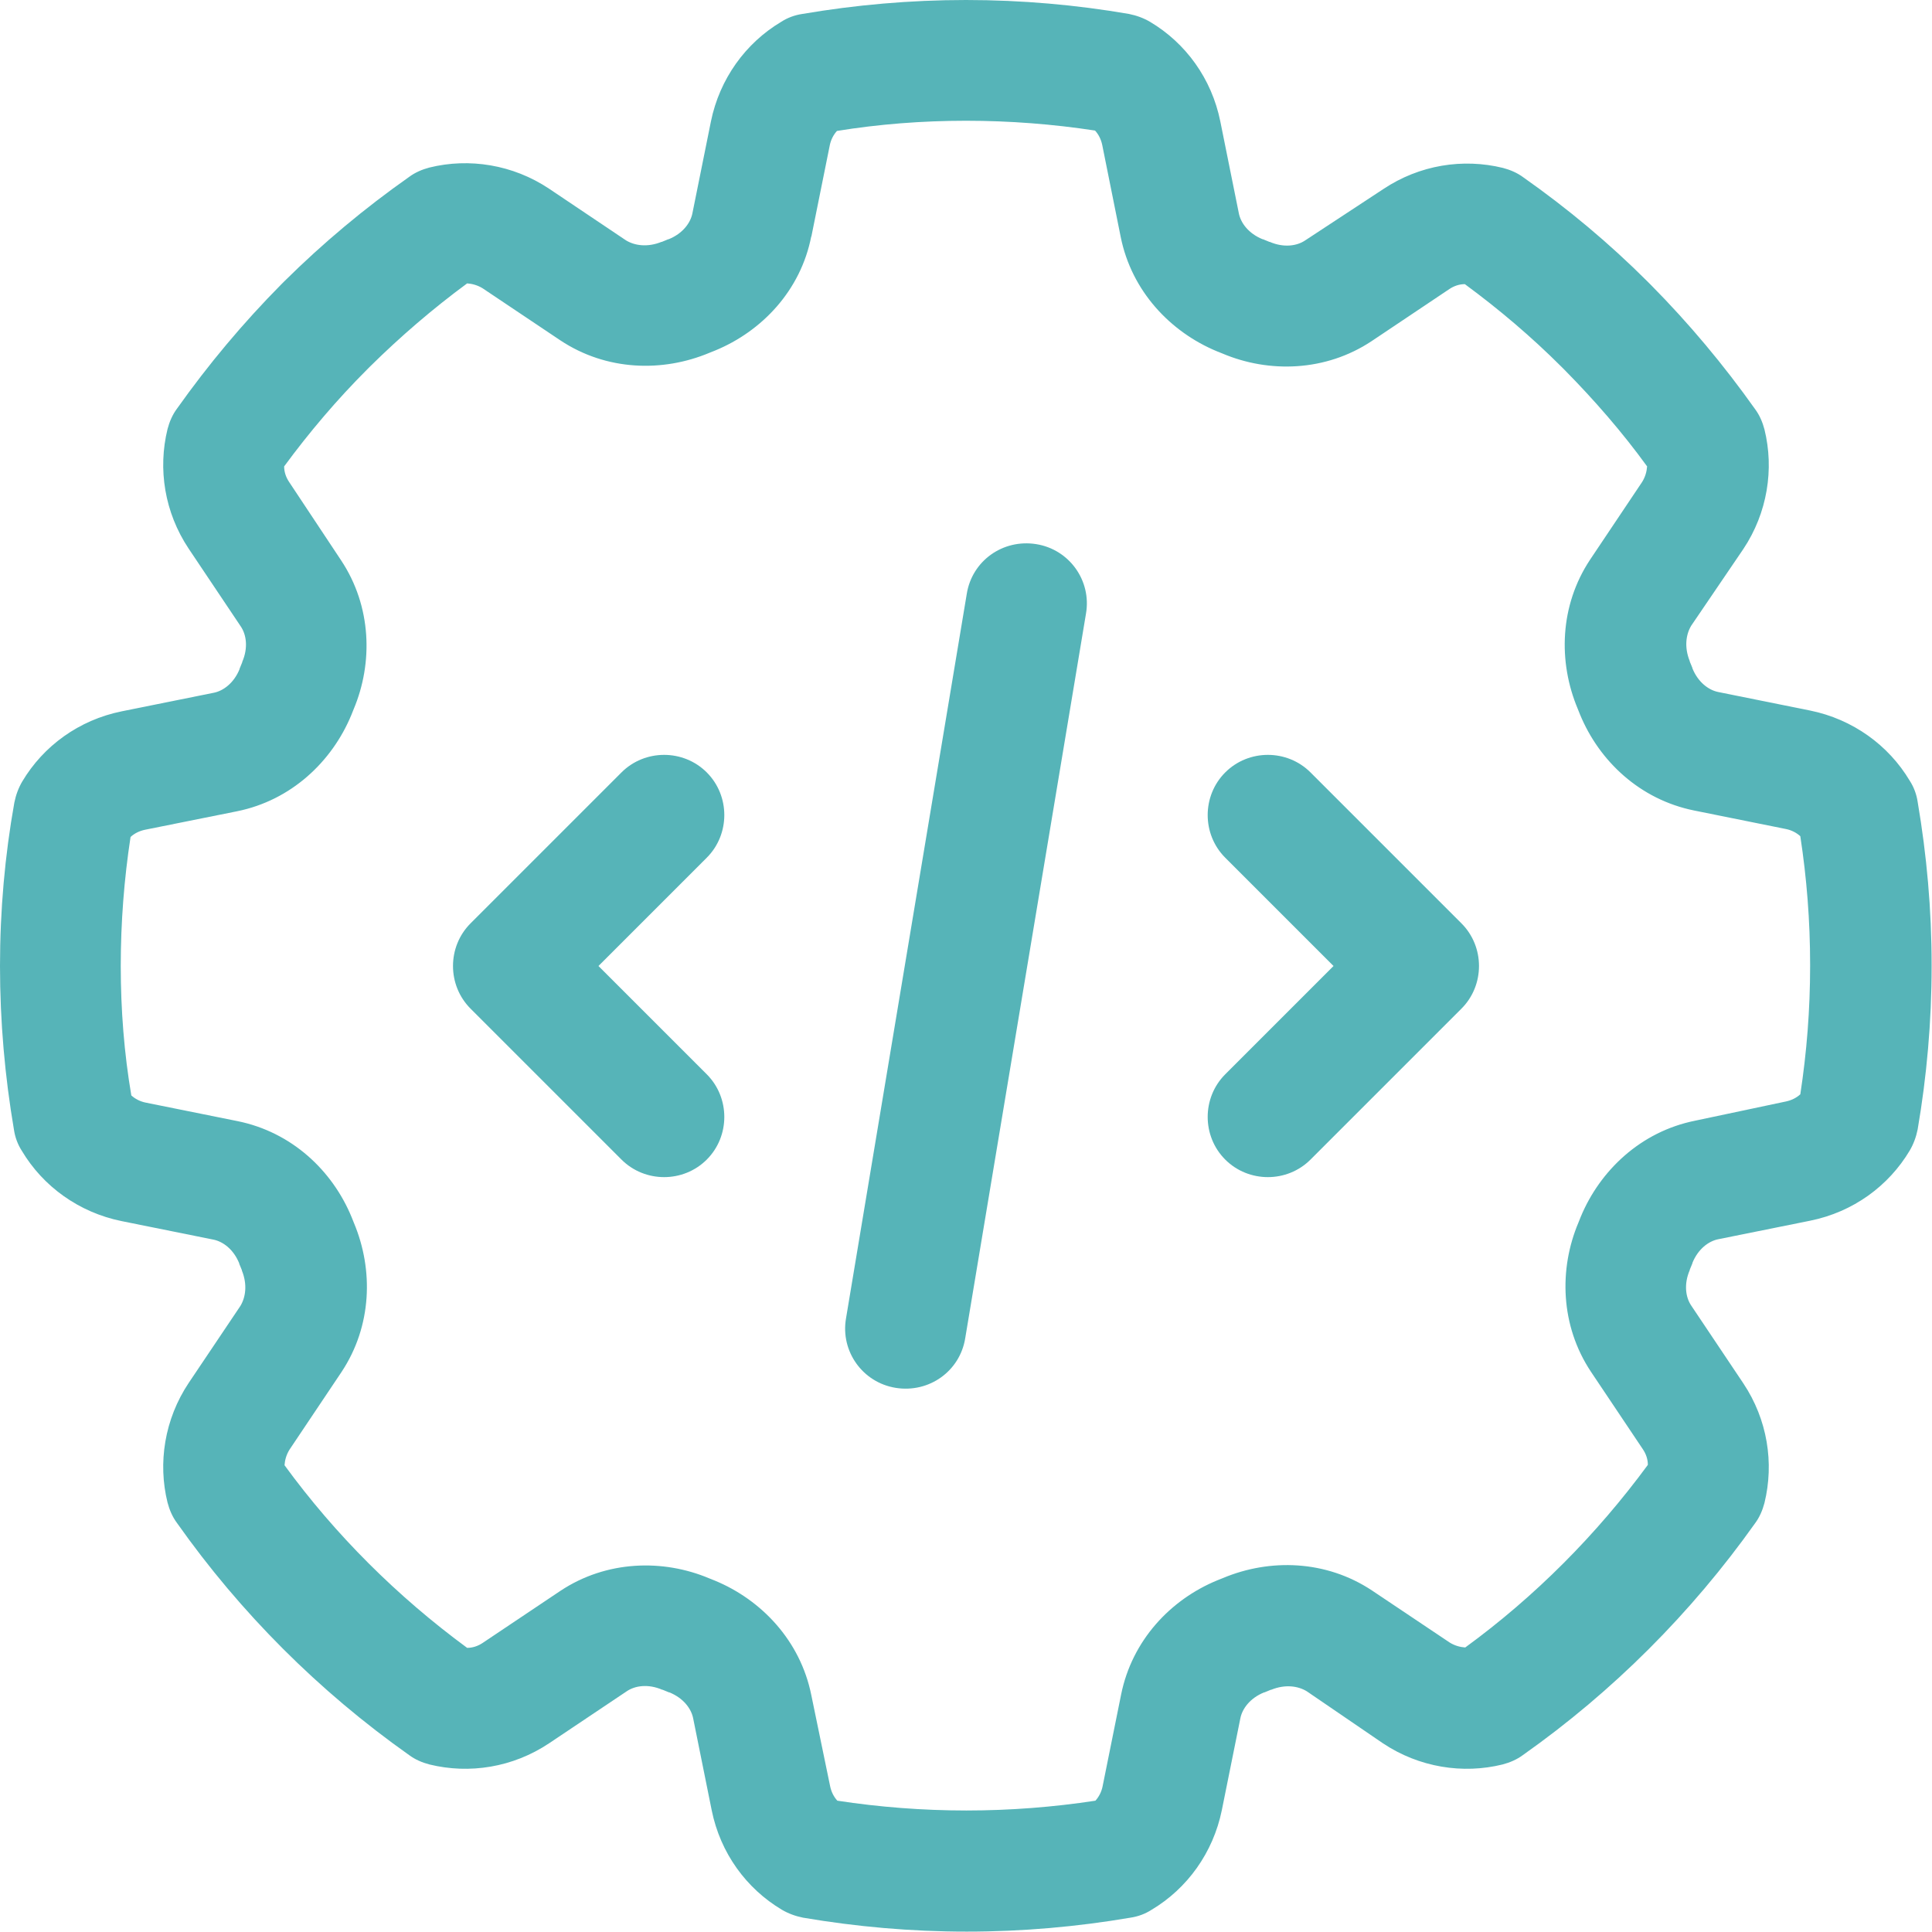
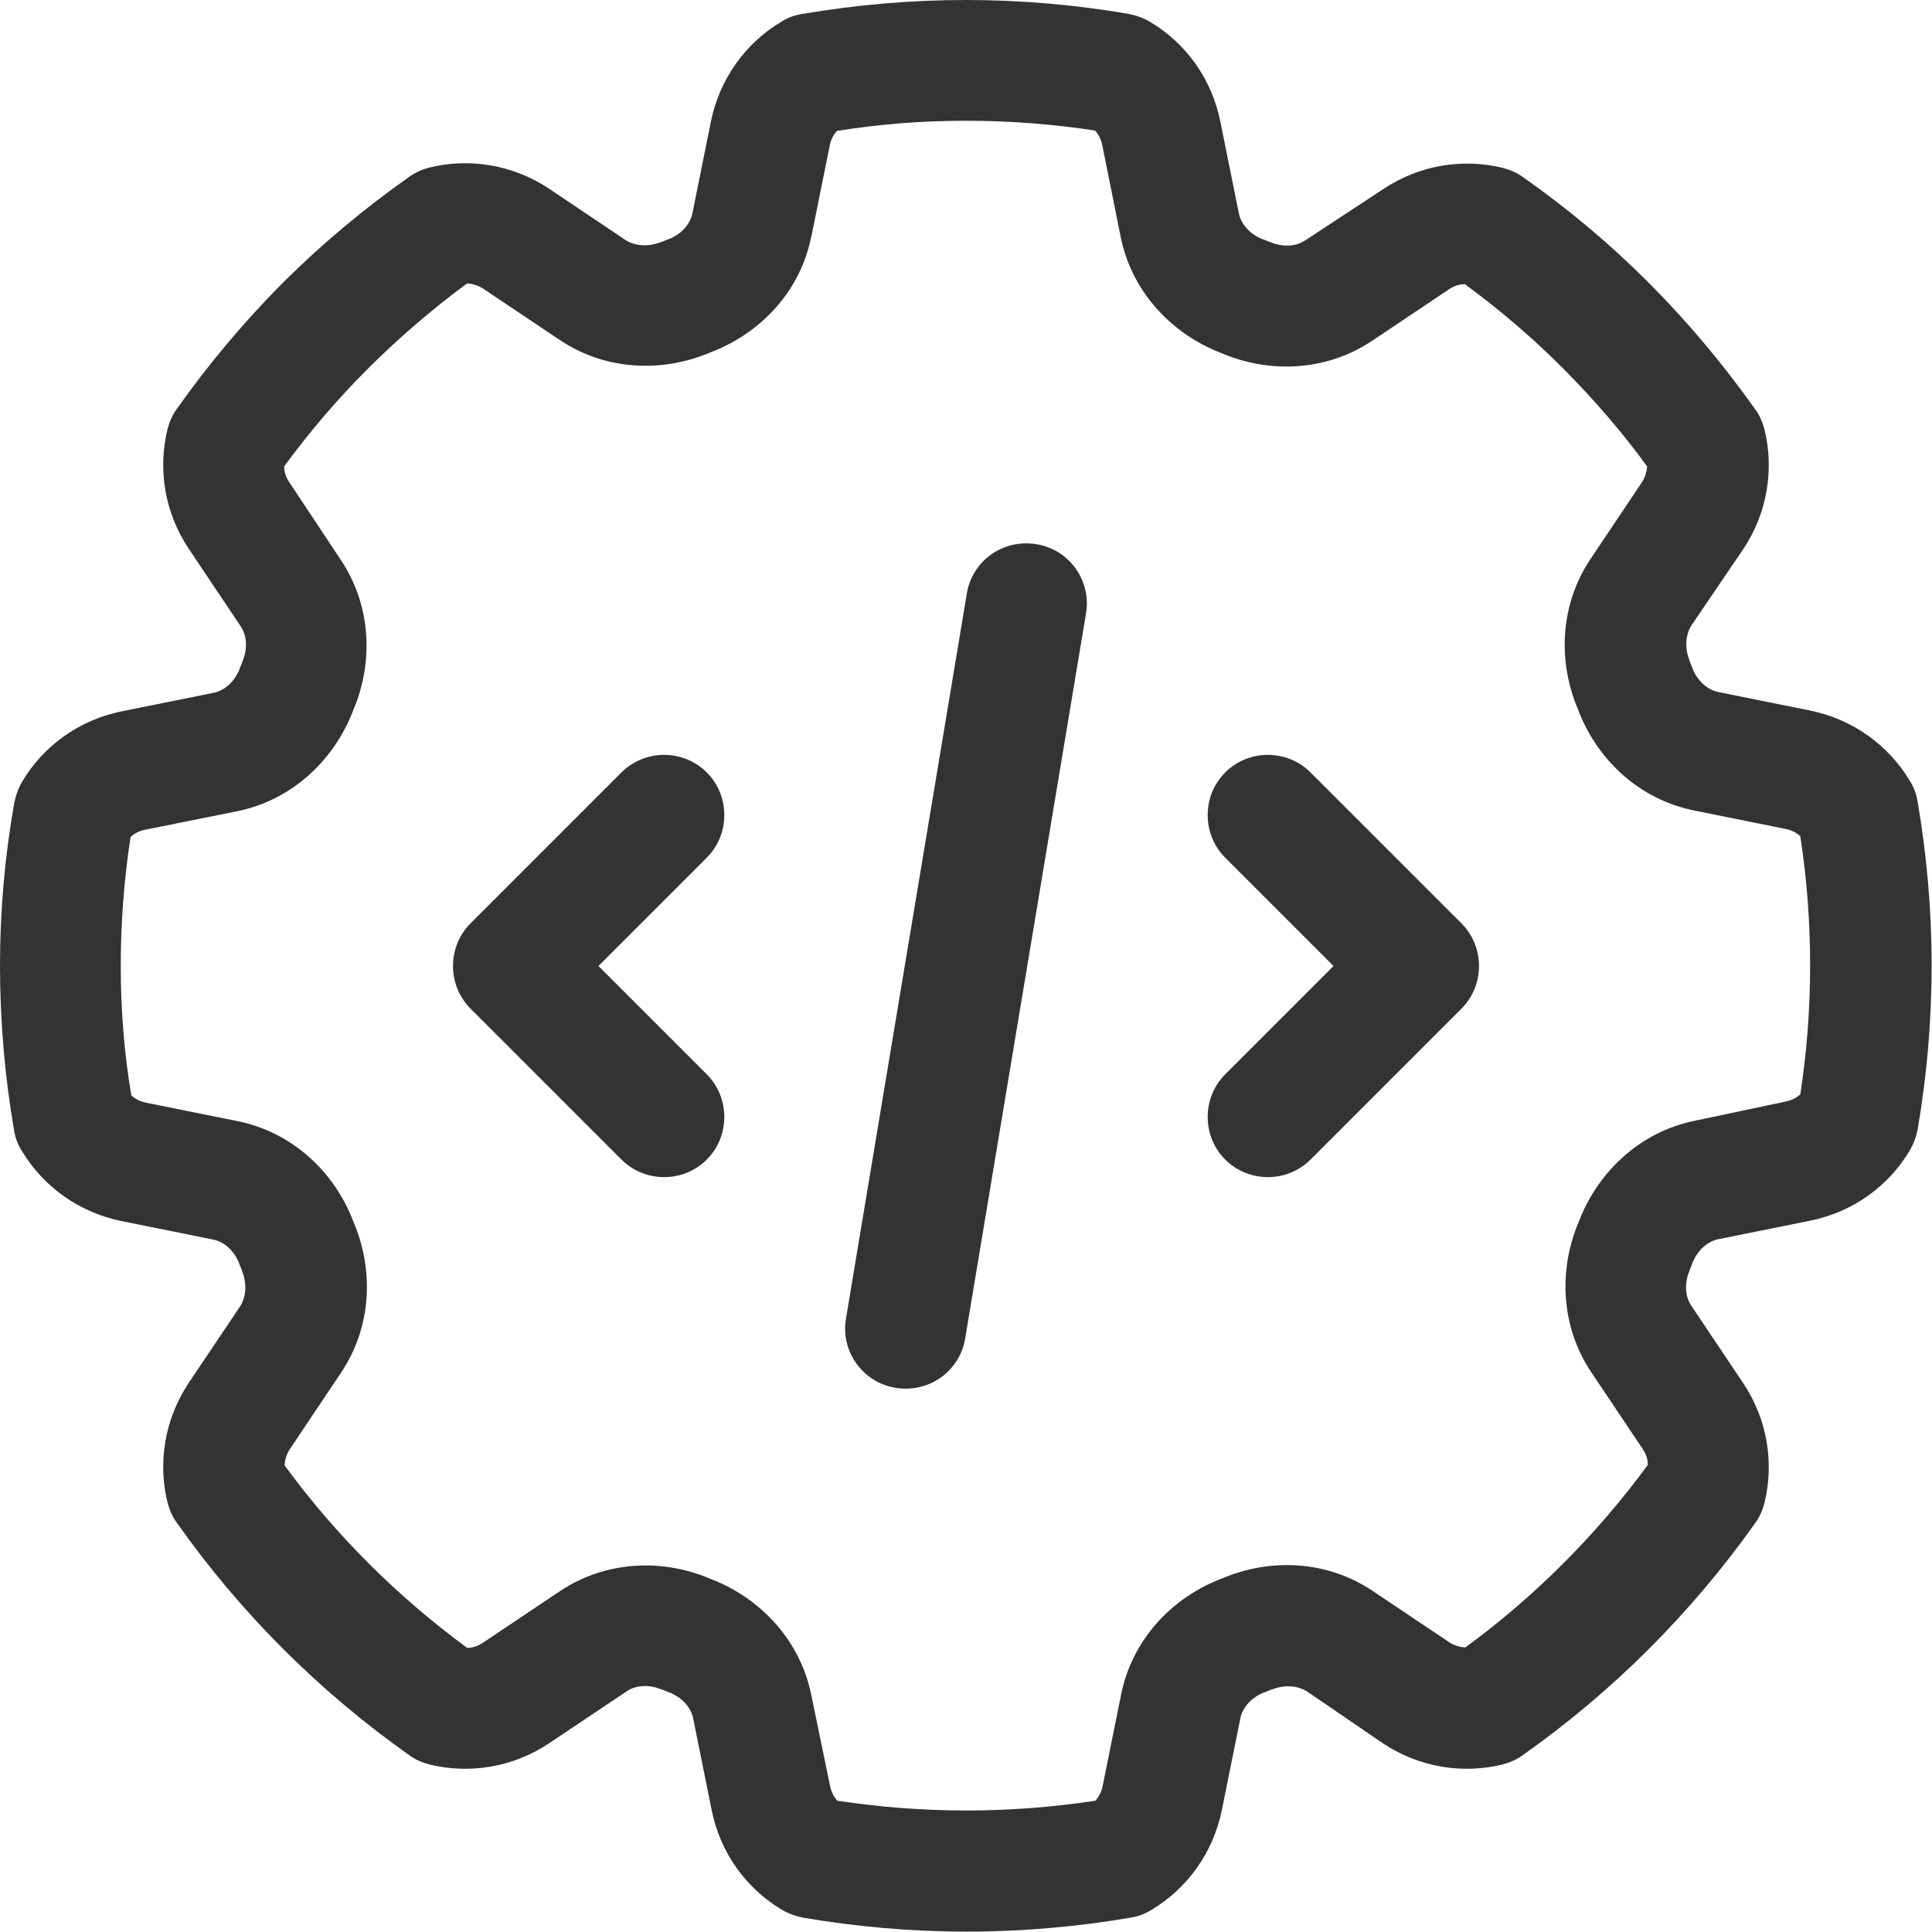
- <svg xmlns="http://www.w3.org/2000/svg" viewBox="0 0 512 512" fill=" #56B4B8FF">
+ <svg xmlns="http://www.w3.org/2000/svg" viewBox="0 0 512 512" fill=" #333">
  <path d="M215 62.8l4.9-24.3-15.7-3.1 15.7 3.1c.3-1.5 1-2.8 1.9-3.8C232.9 32.9 244.4 32 256 32s23.1 .9 34.2 2.6c1 1.1 1.6 2.4 1.9 3.8L297 62.8c2.9 14.4 13.2 25.2 25.5 30.3l0 0 1.5 .6 0 0c12.3 5.2 27.3 4.8 39.5-3.3l20.6-13.8c1.2-.8 2.6-1.3 4.1-1.3c9.1 6.7 17.7 14 25.6 21.9l.8 .8 0 0c7.9 8 15.3 16.5 21.9 25.6c-.1 1.4-.5 2.8-1.3 4.1l-13.8 20.6c-8.1 12.2-8.5 27.1-3.3 39.5l0 0 .6 1.5 0 0c5.1 12.4 15.9 22.6 30.3 25.5l24.3 4.9c1.5 .3 2.8 1 3.8 1.9c1.7 11.1 2.6 22.4 2.6 34v.4c0 11.6-.9 22.9-2.6 34c-1.1 1-2.4 1.6-3.8 1.9L449.2 297c-14.4 2.9-25.2 13.2-30.3 25.5l0 0-.6 1.5 0 0c-5.2 12.3-4.8 27.3 3.3 39.5l13.8 20.6c.8 1.2 1.3 2.6 1.3 4.1c-13.6 18.5-29.9 34.9-48.4 48.4c-1.4-.1-2.8-.5-4.1-1.3l-20.6-13.8c-12.2-8.1-27.1-8.5-39.5-3.3l0 0-1.5 .6 0 0c-12.4 5.1-22.6 15.9-25.5 30.3l-4.9 24.3c-.3 1.5-1 2.8-1.9 3.8c-11.1 1.7-22.6 2.6-34.2 2.6s-23.1-.9-34.2-2.6c-1-1.1-1.6-2.4-1.9-3.8L215 449.2c-2.9-14.4-13.2-25.2-25.5-30.3l0 0-1.5-.6 0 0c-12.3-5.2-27.3-4.8-39.5 3.3l-20.6 13.8c-1.2 .8-2.6 1.3-4.1 1.3c-18.5-13.6-34.9-29.9-48.4-48.4c.1-1.4 .5-2.8 1.3-4.1l13.8-20.6c8.1-12.2 8.5-27.1 3.3-39.5l0 0-.6-1.5 0 0c-5.1-12.4-15.9-22.6-30.3-25.5l-24.3-4.9c-1.5-.3-2.8-1-3.8-1.9C32.9 279.1 32 267.6 32 256s.9-23.1 2.6-34.2c1.1-1 2.4-1.6 3.8-1.9L62.8 215c14.4-2.9 25.2-13.2 30.3-25.5l0 0 .6-1.5 0 0c5.2-12.3 4.8-27.3-3.3-39.5L76.6 127.7c-.8-1.2-1.3-2.6-1.3-4.1c6.7-9.1 14-17.7 22-25.7l.8-.8 0 0c8-7.9 16.6-15.3 25.7-22c1.4 .1 2.8 .5 4.1 1.3l20.6 13.8c12.2 8.1 27.1 8.5 39.5 3.3l0 0 1.5-.6 0 0c12.4-5.1 22.7-15.9 25.5-30.3zM256 0c-14.8 0-29.3 1.3-43.4 3.7c-2 .3-3.9 1-5.6 2.1c-9.4 5.6-16.3 15.1-18.6 26.4l-4.9 24.3c-.5 2.6-2.6 5.4-6.3 6.9l0 0-.1 0-1.7 .7 0 0-.1 0c-3.7 1.5-7.1 1-9.4-.4L145.5 50c-9.6-6.4-21.2-8.2-31.7-5.6c-1.9 .5-3.8 1.3-5.4 2.5C96.6 55.2 85.6 64.4 75.4 74.5l0 0-.8 .8 0 0C64.4 85.6 55.2 96.6 46.9 108.3c-1.2 1.6-2 3.5-2.5 5.4c-2.6 10.6-.8 22.1 5.6 31.7l13.8 20.6c1.5 2.2 2 5.7 .4 9.4l0 .1-.7 1.7 0 0 0 .1c-1.5 3.7-4.3 5.8-6.9 6.3l-24.3 4.9c-11.4 2.3-20.8 9.2-26.4 18.6c-1 1.7-1.7 3.6-2.1 5.6C1.3 226.7 0 241.2 0 256s1.3 29.3 3.7 43.4c.3 2 1 3.9 2.1 5.6c5.6 9.4 15.1 16.3 26.4 18.6l24.3 4.9c2.6 .5 5.4 2.6 6.9 6.3l0 .1 .7 1.7 0 .1c1.5 3.7 1 7.1-.4 9.4L50 366.5c-6.4 9.6-8.2 21.2-5.6 31.7c.5 1.9 1.3 3.8 2.5 5.4c16.8 23.8 37.6 44.6 61.5 61.5c1.6 1.2 3.5 2 5.4 2.5c10.6 2.6 22.1 .8 31.7-5.6l20.6-13.8c2.2-1.5 5.7-2 9.4-.4l.1 0 1.7 .7 .1 0c3.7 1.5 5.8 4.3 6.3 6.9l4.9 24.3c2.3 11.4 9.2 20.8 18.6 26.4c1.7 1 3.6 1.7 5.6 2.1c14.1 2.4 28.6 3.7 43.4 3.7s29.3-1.3 43.4-3.7c2-.3 3.9-1 5.6-2.1c9.4-5.6 16.3-15.1 18.6-26.4l4.9-24.3c.5-2.6 2.6-5.4 6.3-6.9l.1 0 1.7-.7 .1 0c3.7-1.5 7.1-1 9.4 .4L366.5 462c9.6 6.4 21.2 8.2 31.7 5.6c1.9-.5 3.8-1.3 5.4-2.5c23.8-16.8 44.6-37.6 61.5-61.4c1.2-1.6 2-3.5 2.5-5.4c2.6-10.6 .8-22.1-5.6-31.7l-13.8-20.6c-1.5-2.2-2-5.7-.4-9.4l0-.1 .7-1.7 0-.1c1.5-3.7 4.3-5.8 6.9-6.3l24.3-4.9-3.1-15.7 3.1 15.7c11.4-2.3 20.8-9.2 26.4-18.6c1-1.7 1.7-3.6 2.1-5.6c2.4-14 3.7-28.5 3.7-43.2v0-.4 0c0-14.7-1.3-29.1-3.7-43.2c-.3-2-1-3.9-2.1-5.6c-5.6-9.4-15.1-16.3-26.4-18.6l-24.3-4.9c-2.6-.5-5.4-2.6-6.9-6.3l0-.1-.7-1.7 0-.1c-1.5-3.7-1-7.1 .4-9.4L462 145.5c6.4-9.6 8.2-21.2 5.6-31.7c-.5-1.9-1.3-3.8-2.5-5.4c-8.3-11.7-17.5-22.7-27.6-32.9l0 0-.9-.9 0 0c-10.1-10.1-21.1-19.3-32.9-27.6c-1.6-1.2-3.5-2-5.4-2.5c-10.6-2.6-22.1-.8-31.7 5.6L345.9 63.7c-2.2 1.5-5.7 2-9.4 .4l-.1 0-1.7-.7-.1 0c-3.7-1.5-5.8-4.3-6.3-6.9l-4.9-24.3c-2.3-11.4-9.2-20.8-18.6-26.4c-1.7-1-3.6-1.7-5.6-2.1C285.3 1.3 270.8 0 256 0zm31.8 162.6c1.5-8.7-4.4-17-13.2-18.4s-17 4.4-18.4 13.2l-32 192c-1.5 8.7 4.4 17 13.2 18.4s17-4.4 18.4-13.2l32-192zM187.3 227.3c6.2-6.2 6.2-16.4 0-22.6s-16.4-6.2-22.6 0l-40 40c-6.2 6.2-6.2 16.4 0 22.6l40 40c6.2 6.2 16.4 6.2 22.6 0s6.2-16.4 0-22.6L158.6 256l28.7-28.7zm160-22.6c-6.2-6.2-16.4-6.2-22.6 0s-6.2 16.4 0 22.6L353.4 256l-28.7 28.7c-6.2 6.2-6.2 16.4 0 22.6s16.4 6.2 22.6 0l40-40c6.2-6.2 6.2-16.4 0-22.6l-40-40z" />
</svg>
